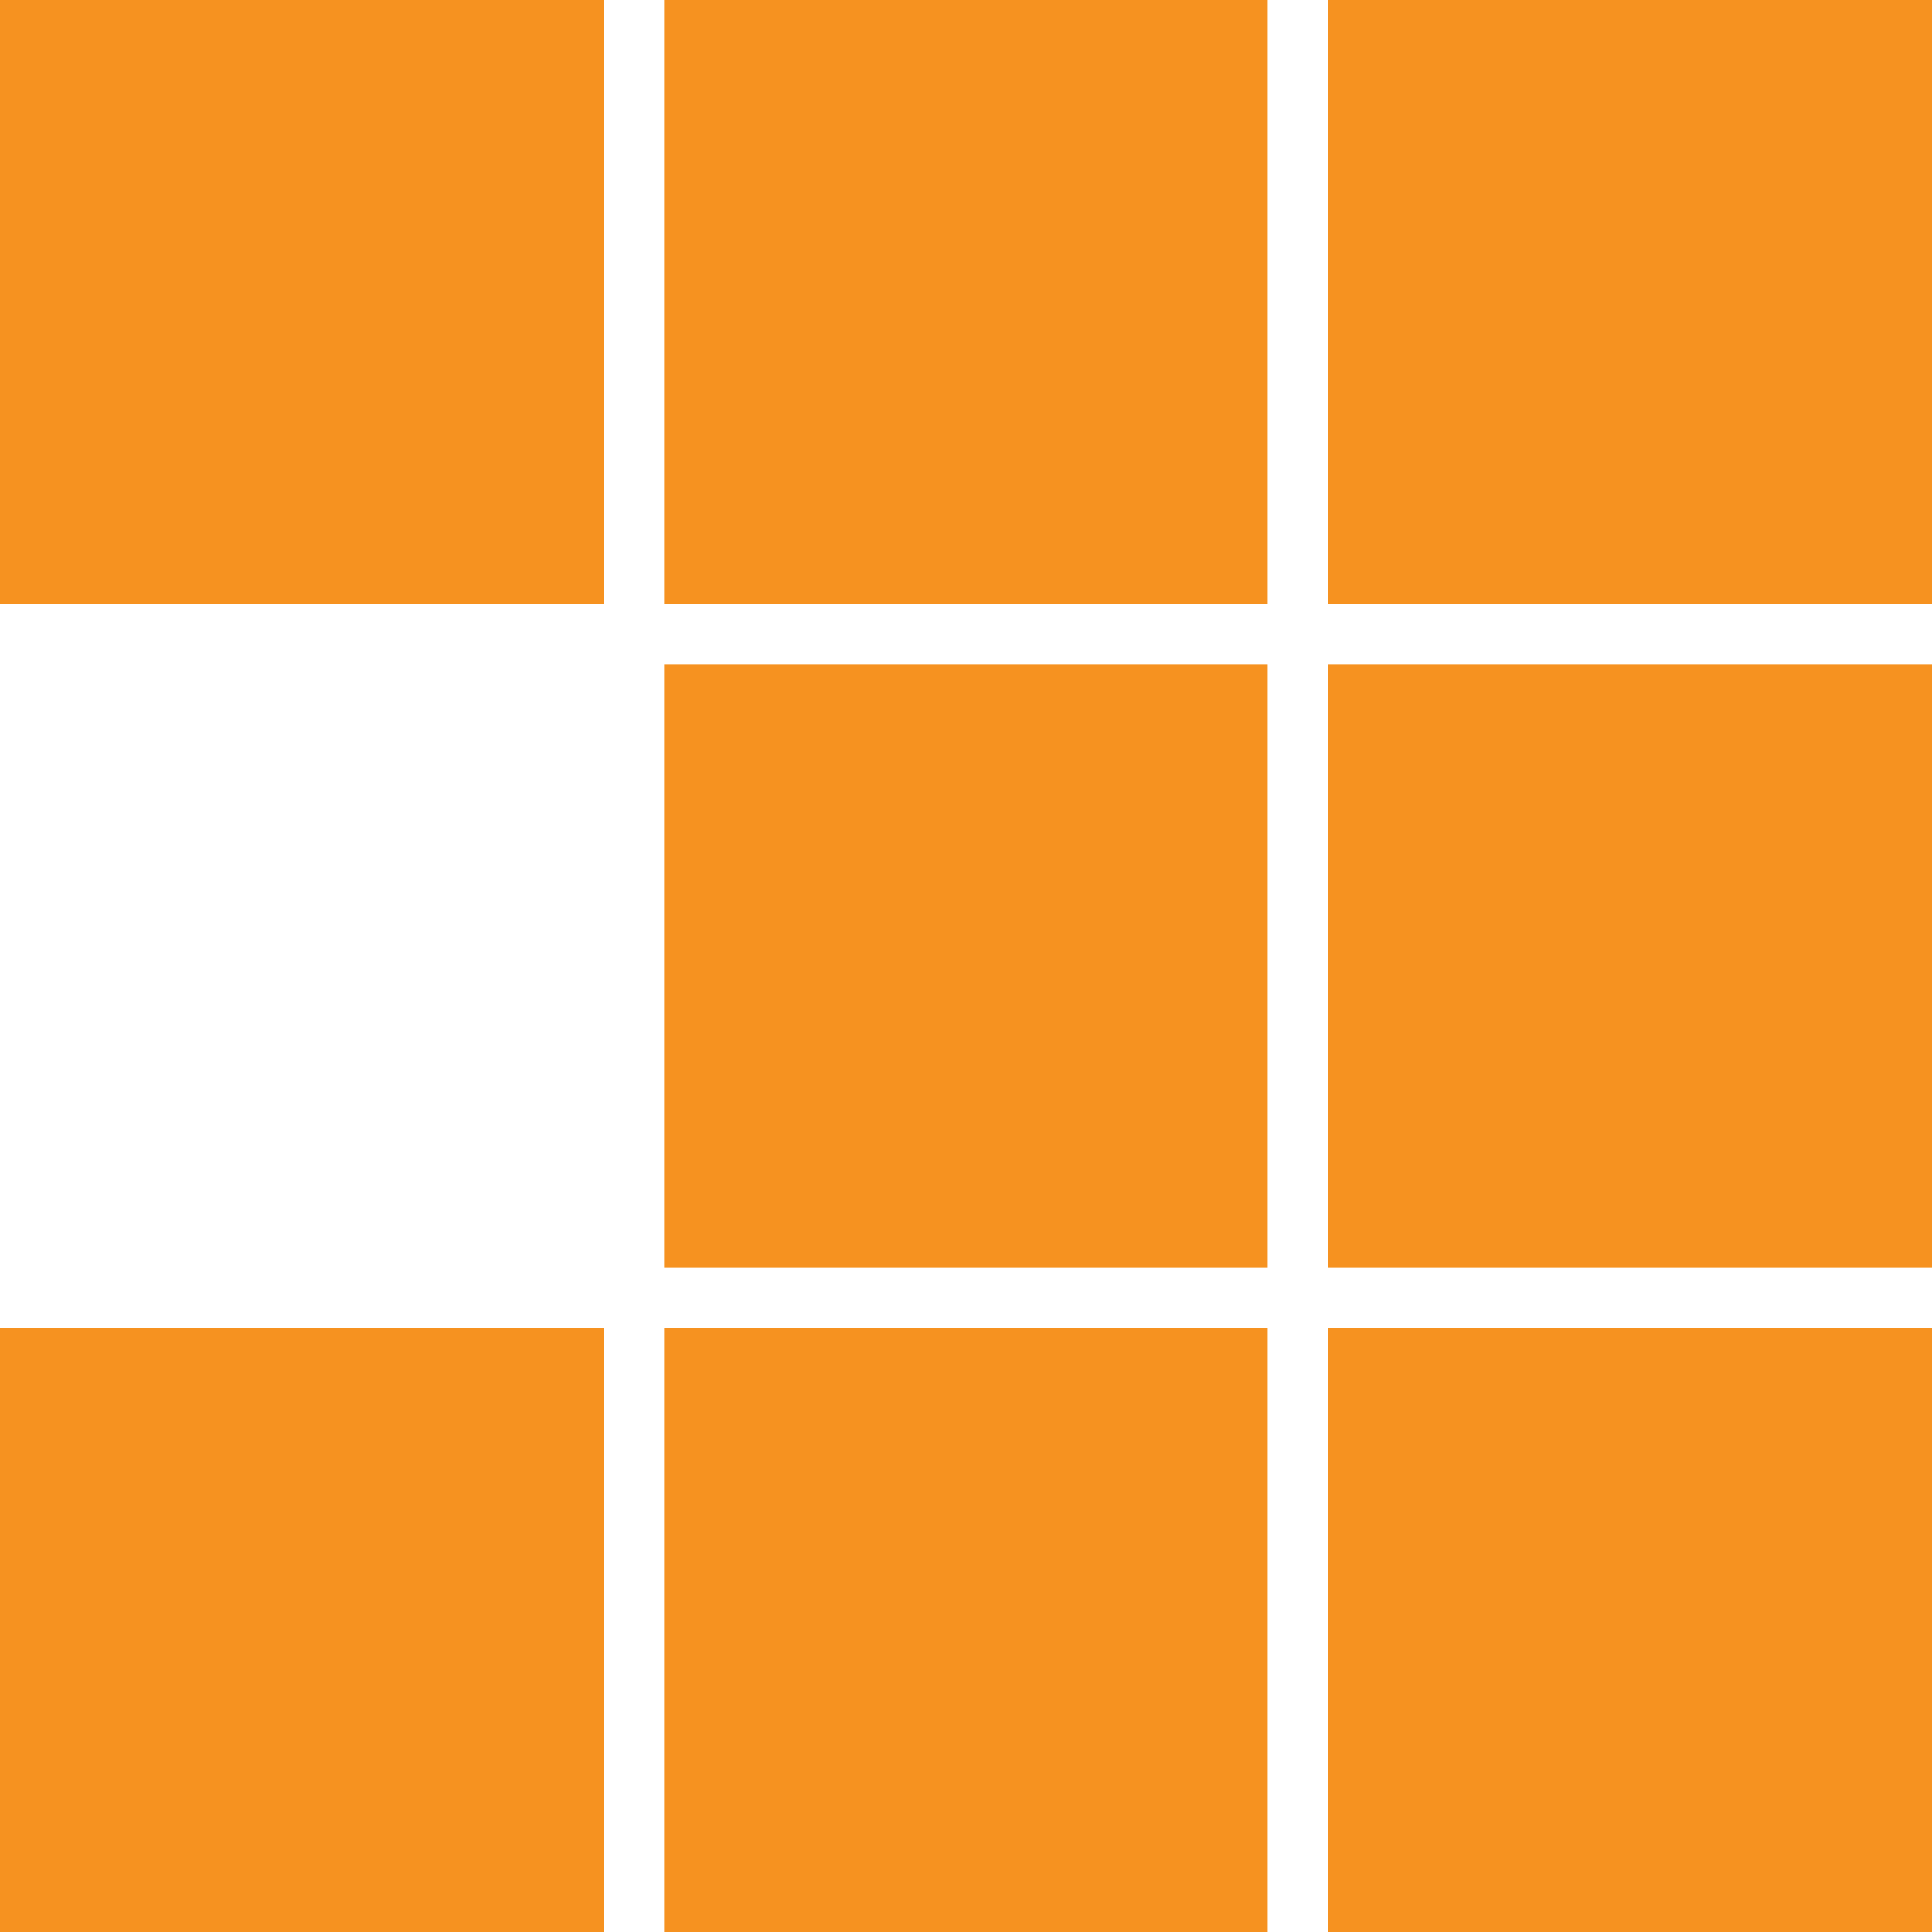
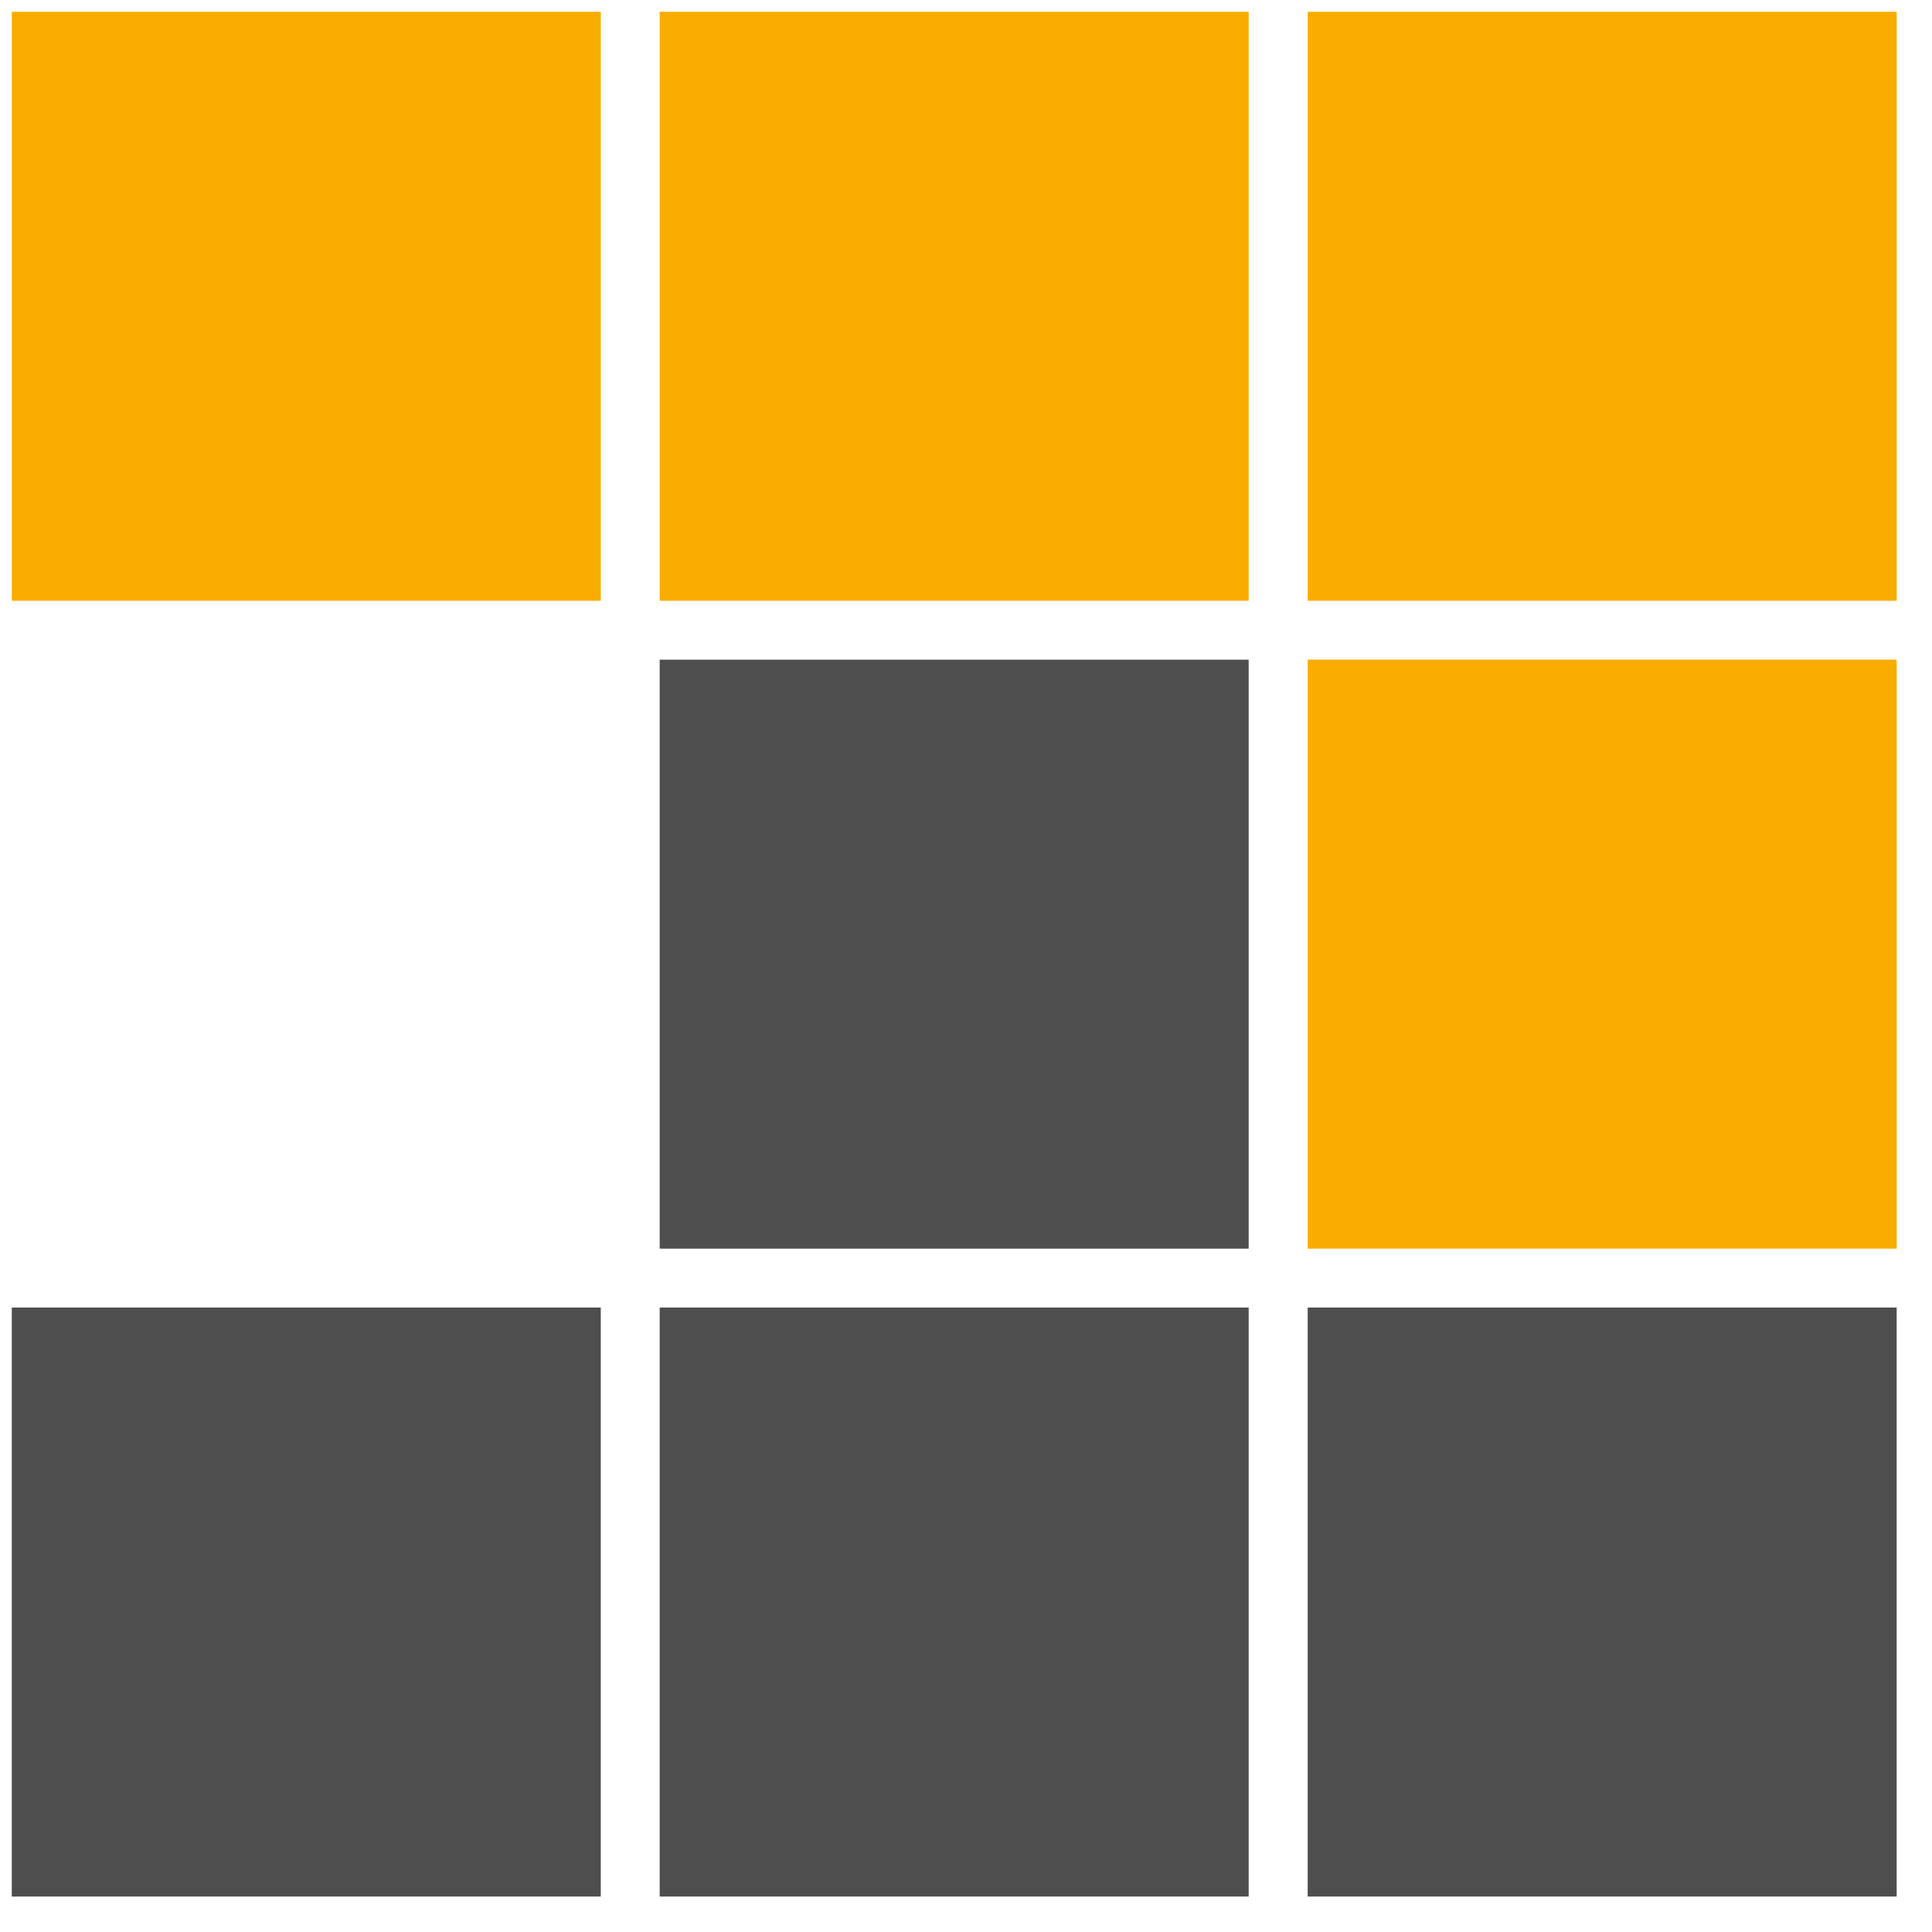
- <svg xmlns="http://www.w3.org/2000/svg" role="img" viewBox="0 0 24 24">
-   <path fill="#F69220" d="M0 0v7.5h7.5V0zm8.25 0v7.5h7.498V0zm8.25 0v7.5H24V0zM8.25 8.25v7.5h7.498v-7.5zm8.25 0v7.5H24v-7.5zM0 16.5V24h7.5v-7.5zm8.25 0V24h7.498v-7.5zm8.25 0V24H24v-7.5z" />
+ <svg xmlns="http://www.w3.org/2000/svg" xmlns:xlink="http://www.w3.org/1999/xlink" version="1.1" preserveAspectRatio="xMidYMid meet" viewBox="76.59 44 164.008 164" width="160.01" height="160">
+   <defs>
+     <path d="M237.6 95L187.6 95L187.6 45L237.6 45L237.6 95Z" id="arNRoK435" />
+     <path d="M182.59 95L132.59 95L132.59 45L182.59 45L182.59 95Z" id="a3H2WU7Px" />
+     <path d="M127.59 95L77.59 95L77.59 45L127.59 45L127.59 95Z" id="b1DInM56vl" />
+     <path d="M237.6 150L187.6 150L187.6 100L237.6 100L237.6 150Z" id="a7LFlgQIwu" />
+     <path d="M182.59 150L132.59 150L132.59 100L182.59 100L182.59 150Z" id="amwLiZcuo" />
+     <path d="M182.59 205L132.59 205L132.59 155L182.59 155L182.59 205Z" id="f3Peu5RWan" />
+     <path d="M237.6 205L187.6 205L187.6 155L237.6 155L237.6 205Z" id="a6DXBfqPa" />
+     <path d="M127.59 205L77.59 205L77.59 155L127.59 155L127.59 205Z" id="c1GWSTH1z7" />
+   </defs>
+   <g>
+     <g>
+       <use xlink:href="#arNRoK435" opacity="1" fill="#f9ad00" fill-opacity="1" />
+     </g>
+     <g>
+       <use xlink:href="#a3H2WU7Px" opacity="1" fill="#f9ad00" fill-opacity="1" />
+     </g>
+     <g>
+       <use xlink:href="#b1DInM56vl" opacity="1" fill="#f9ad00" fill-opacity="1" />
+     </g>
+     <g>
+       <use xlink:href="#a7LFlgQIwu" opacity="1" fill="#f9ad00" fill-opacity="1" />
+     </g>
+     <g>
+       <use xlink:href="#amwLiZcuo" opacity="1" fill="#4e4e4e" fill-opacity="1" />
+     </g>
+     <g>
+       <use xlink:href="#f3Peu5RWan" opacity="1" fill="#4e4e4e" fill-opacity="1" />
+     </g>
+     <g>
+       <use xlink:href="#a6DXBfqPa" opacity="1" fill="#4e4e4e" fill-opacity="1" />
+     </g>
+     <g>
+       <use xlink:href="#c1GWSTH1z7" opacity="1" fill="#4e4e4e" fill-opacity="1" />
+     </g>
+   </g>
</svg>
